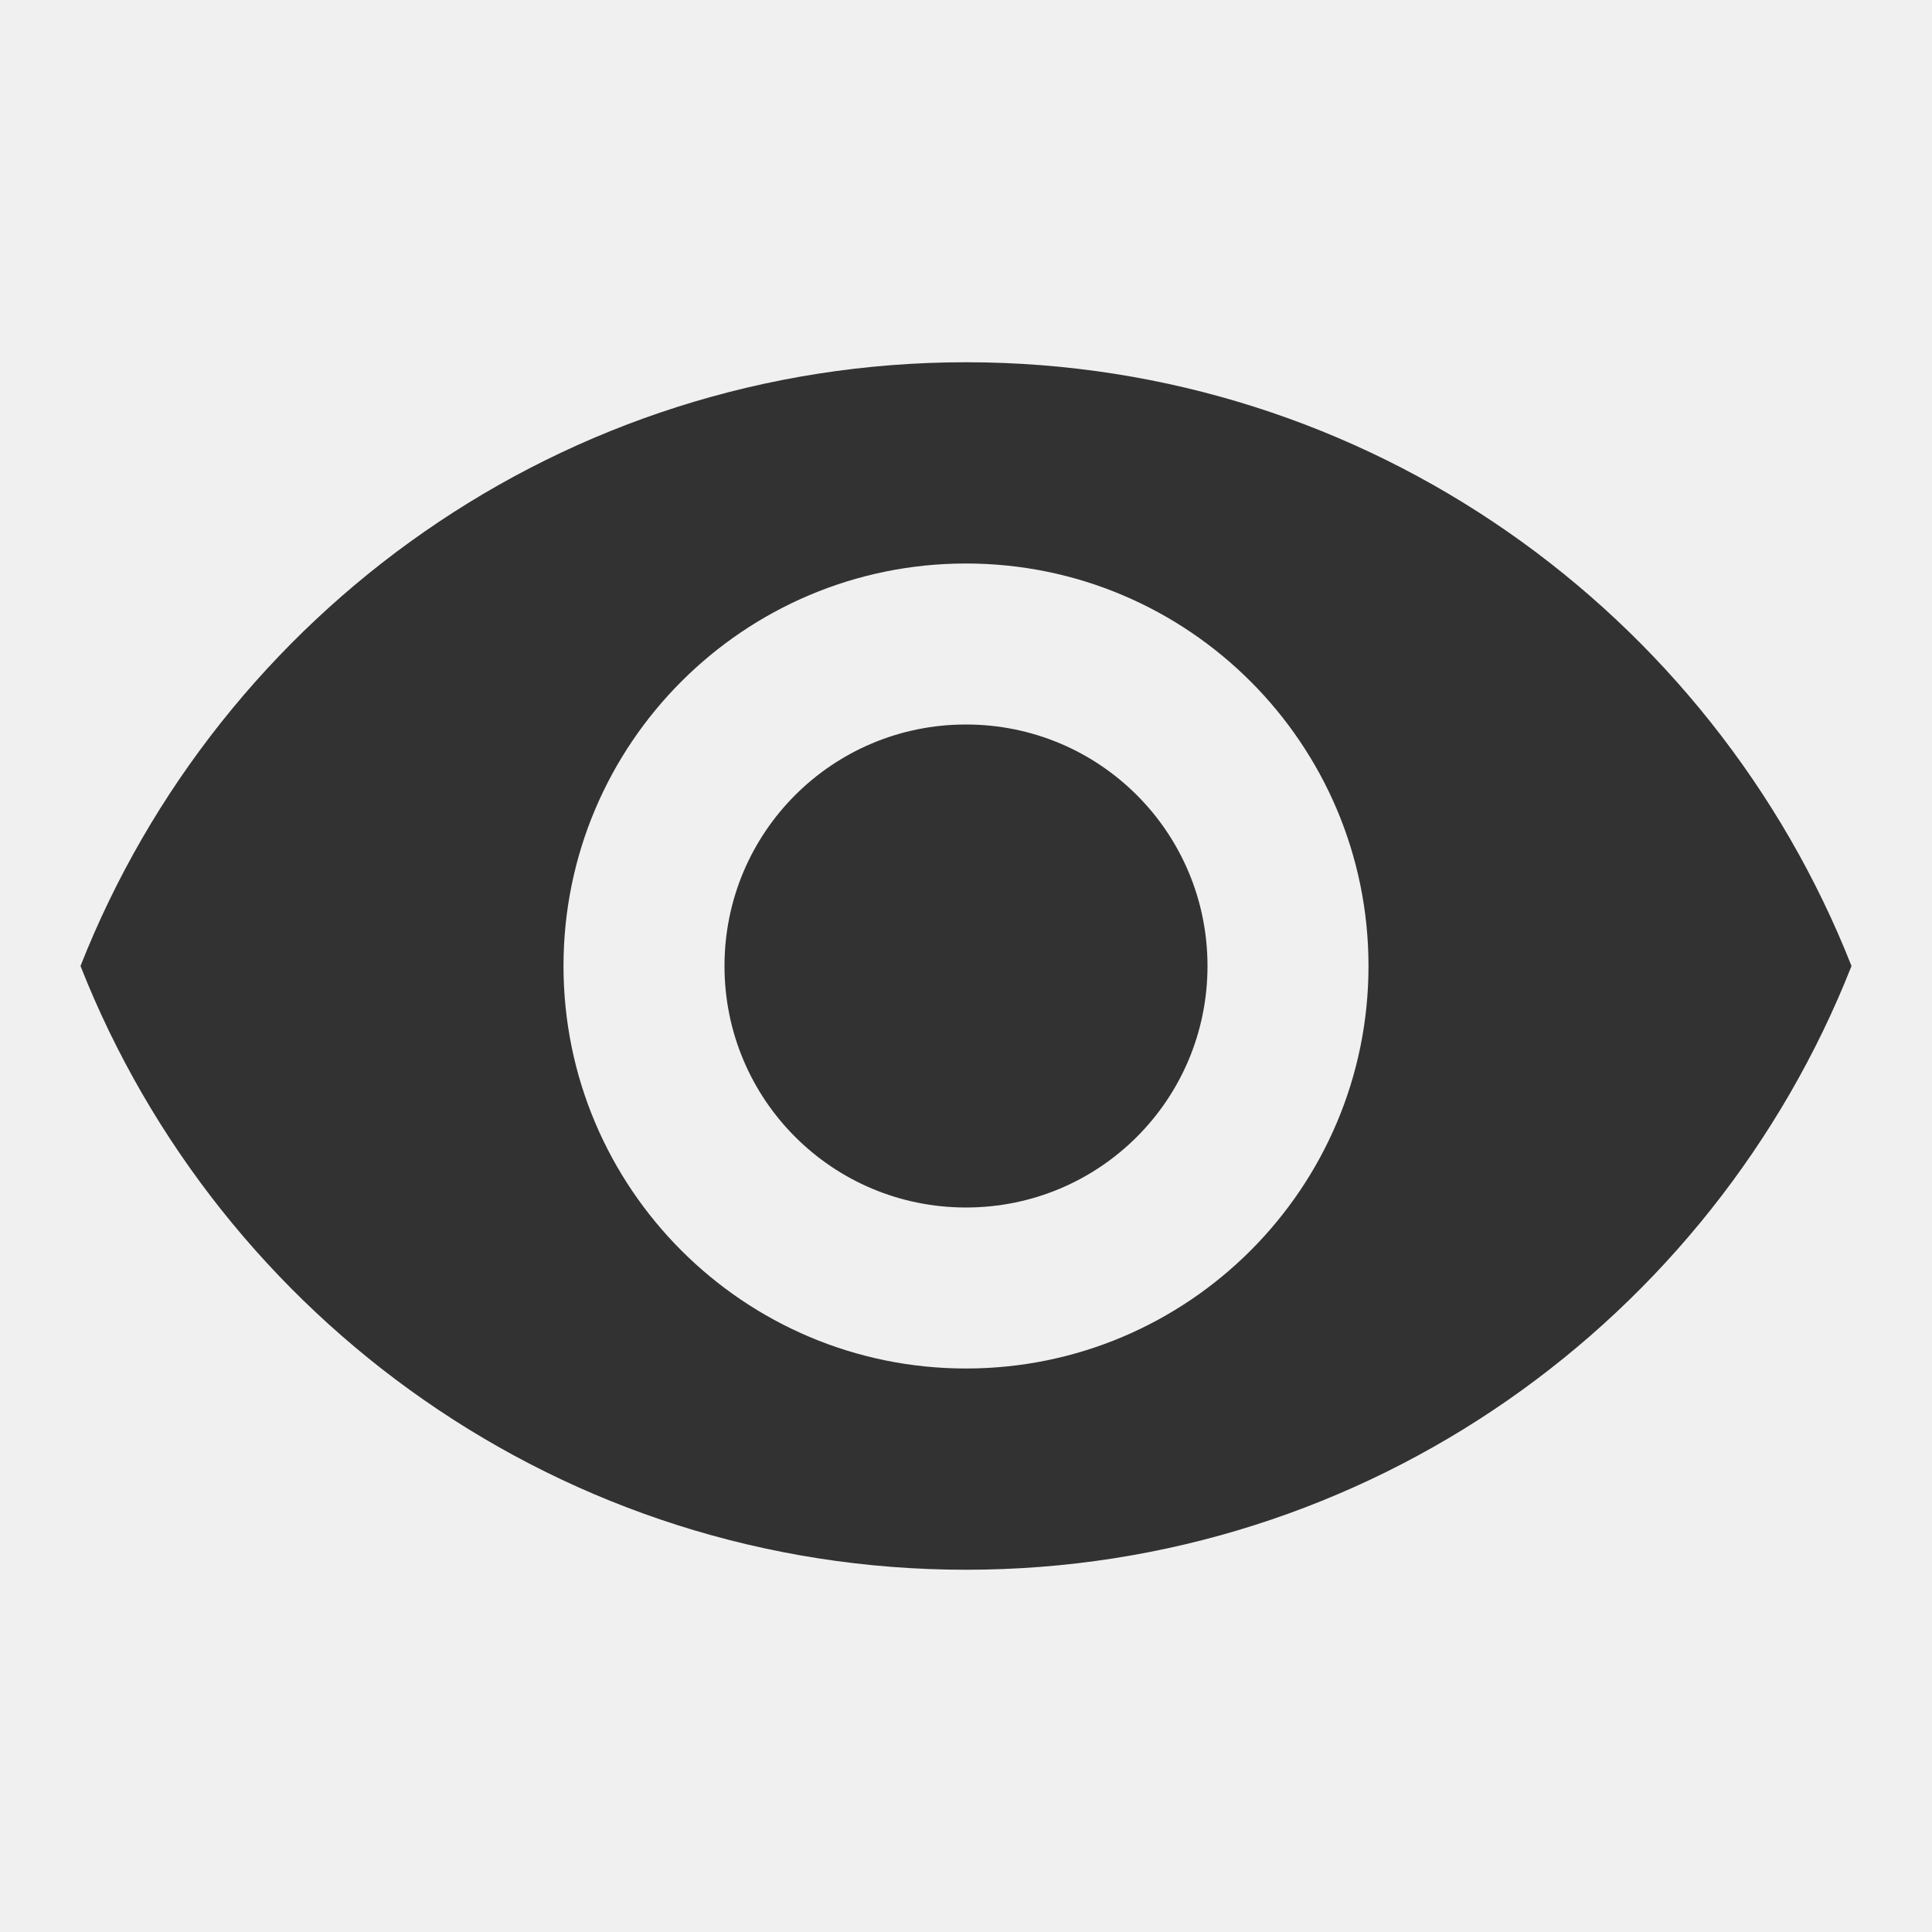
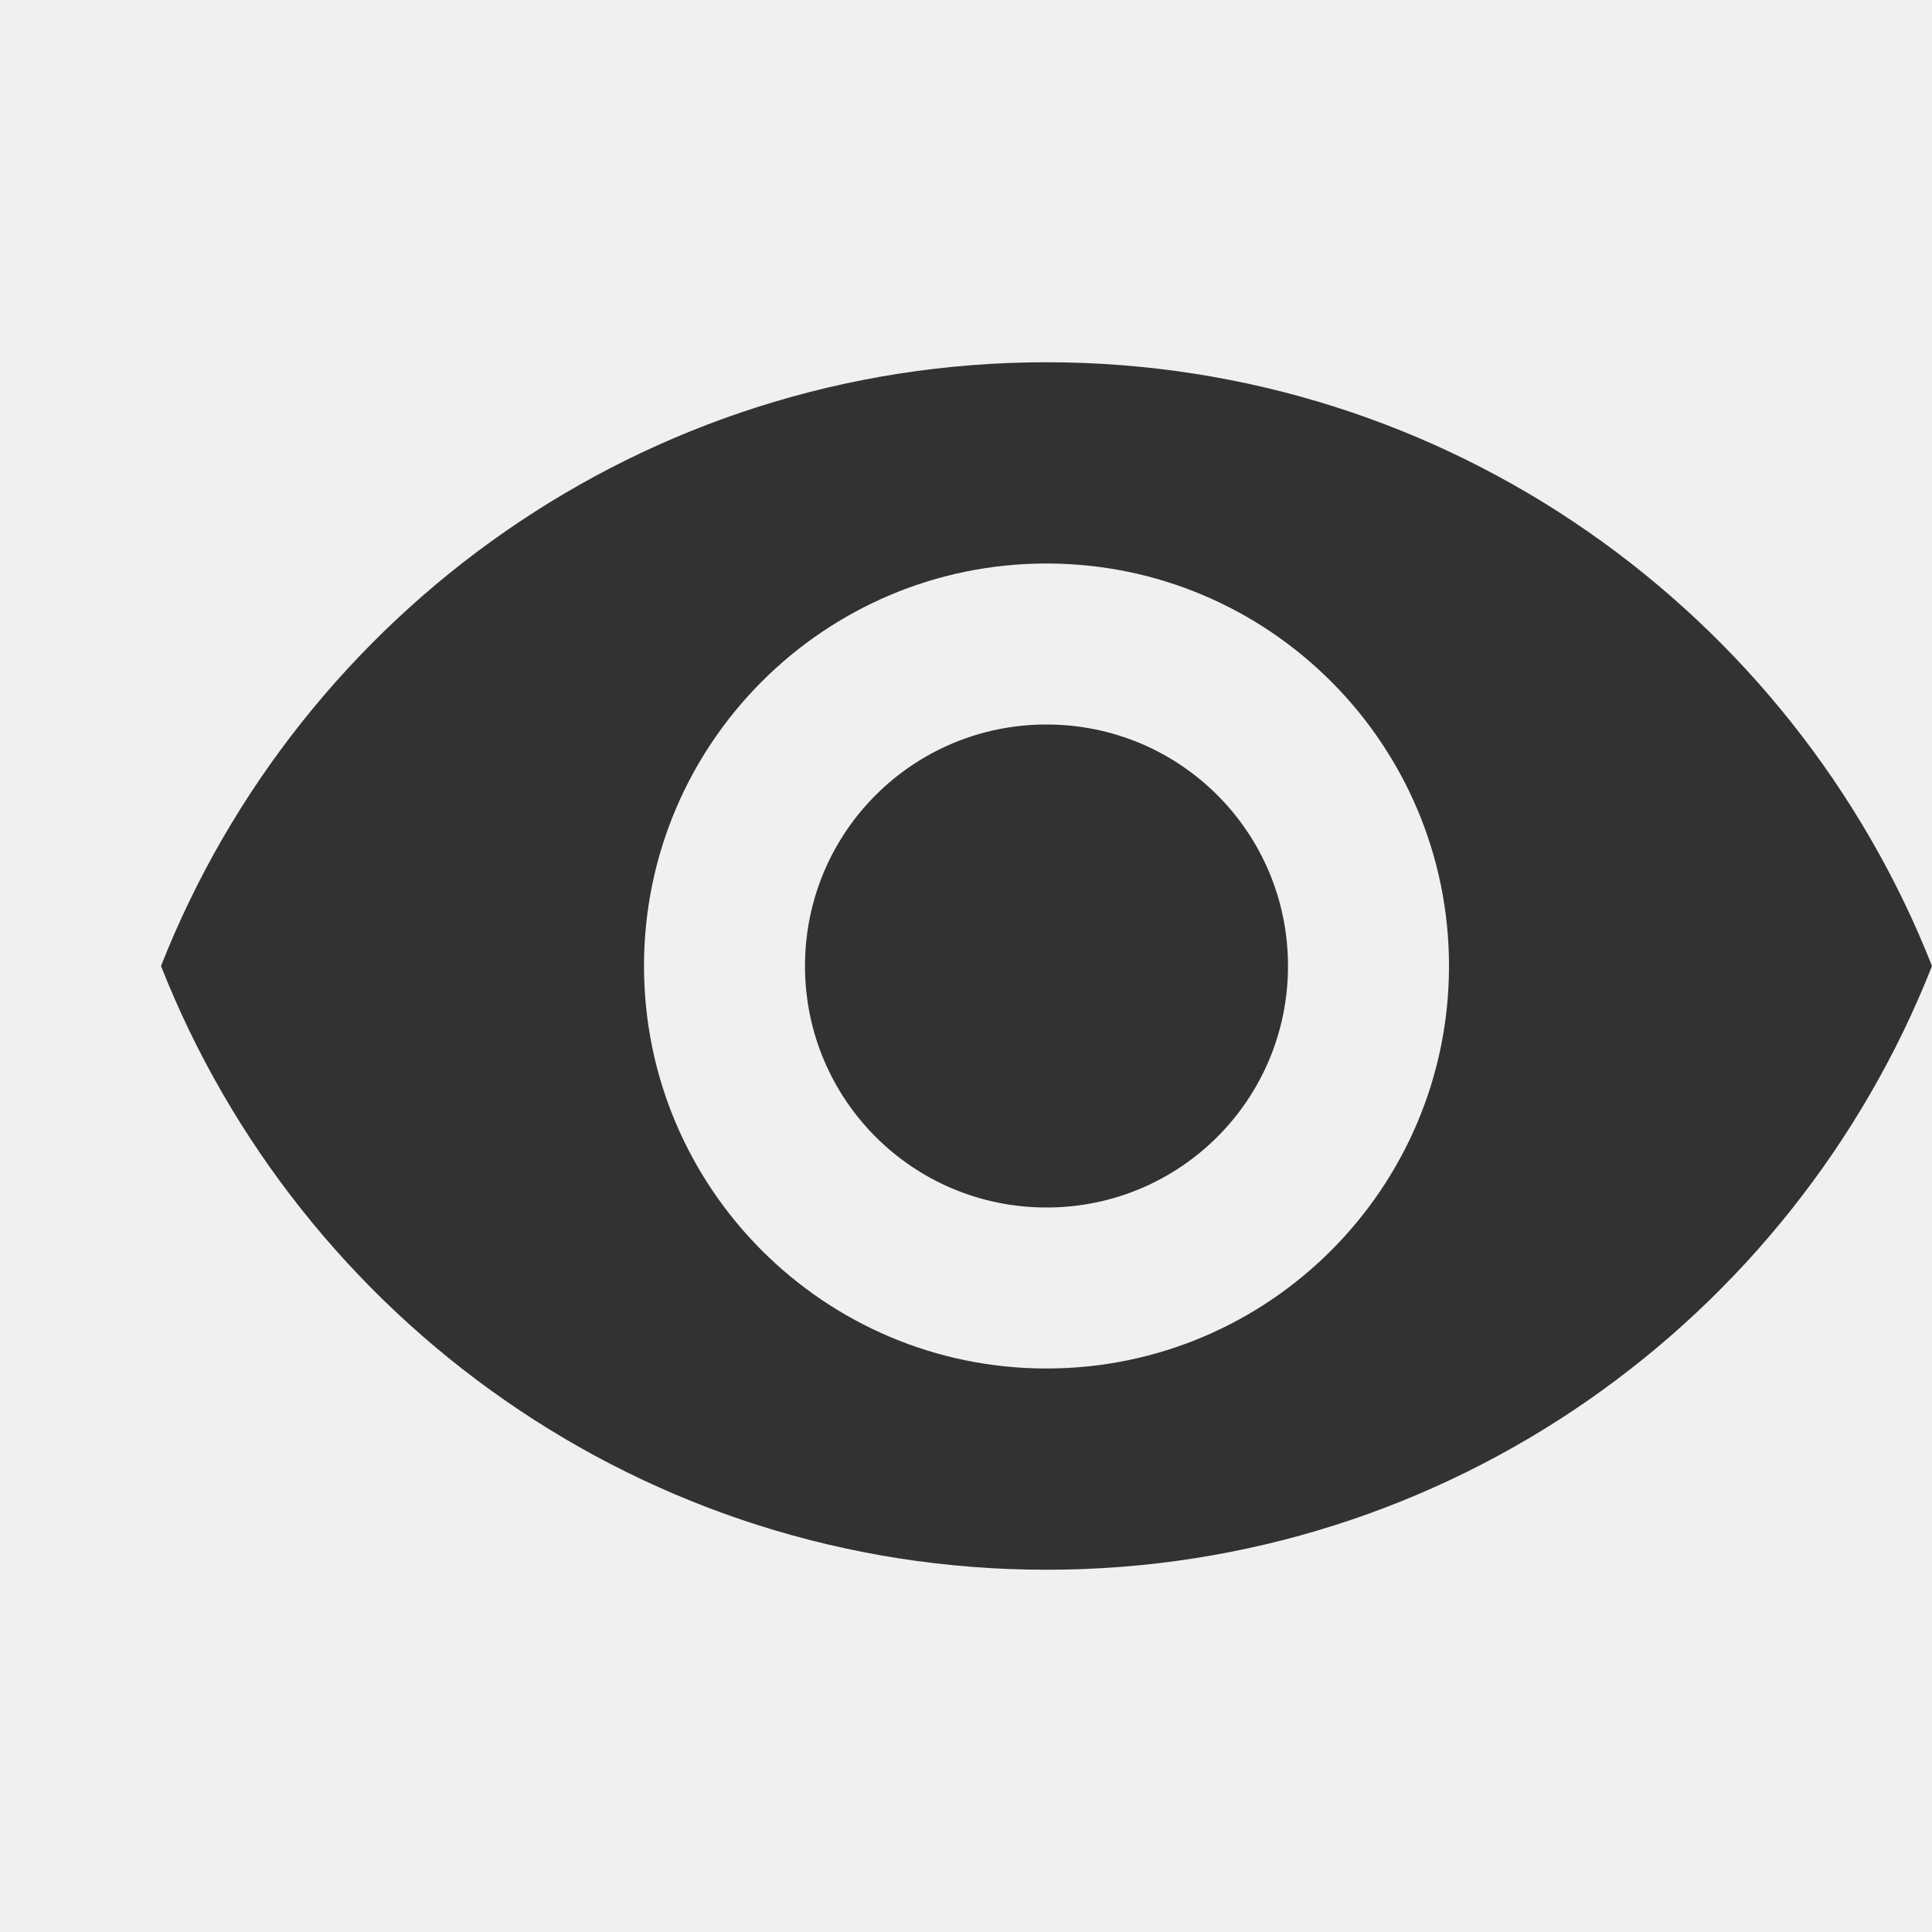
- <svg xmlns="http://www.w3.org/2000/svg" width="24" height="24" viewBox="0 0 24 24" fill="none">
+ <svg xmlns="http://www.w3.org/2000/svg" width="24" height="24" viewBox="-1 0 24 24" fill="none">
  <g clip-path="url(#clip0_529_9733)">
    <path d="M12 4.5C7 4.5 2.73 7.61 1 12C2.73 16.39 7 19.5 12 19.5C17 19.5 21.27 16.39 23 12C21.27 7.61 17 4.5 12 4.5ZM12 17C9.24 17 7 14.76 7 12C7 9.24 9.24 7 12 7C14.76 7 17 9.24 17 12C17 14.76 14.76 17 12 17ZM12 9C10.34 9 9 10.34 9 12C9 13.66 10.34 15 12 15C13.66 15 15 13.66 15 12C15 10.34 13.66 9 12 9Z" fill="#323232" />
  </g>
  <defs>
    <clipPath id="clip0_529_9733">
      <rect width="24" height="24" fill="white" />
    </clipPath>
  </defs>
</svg>
